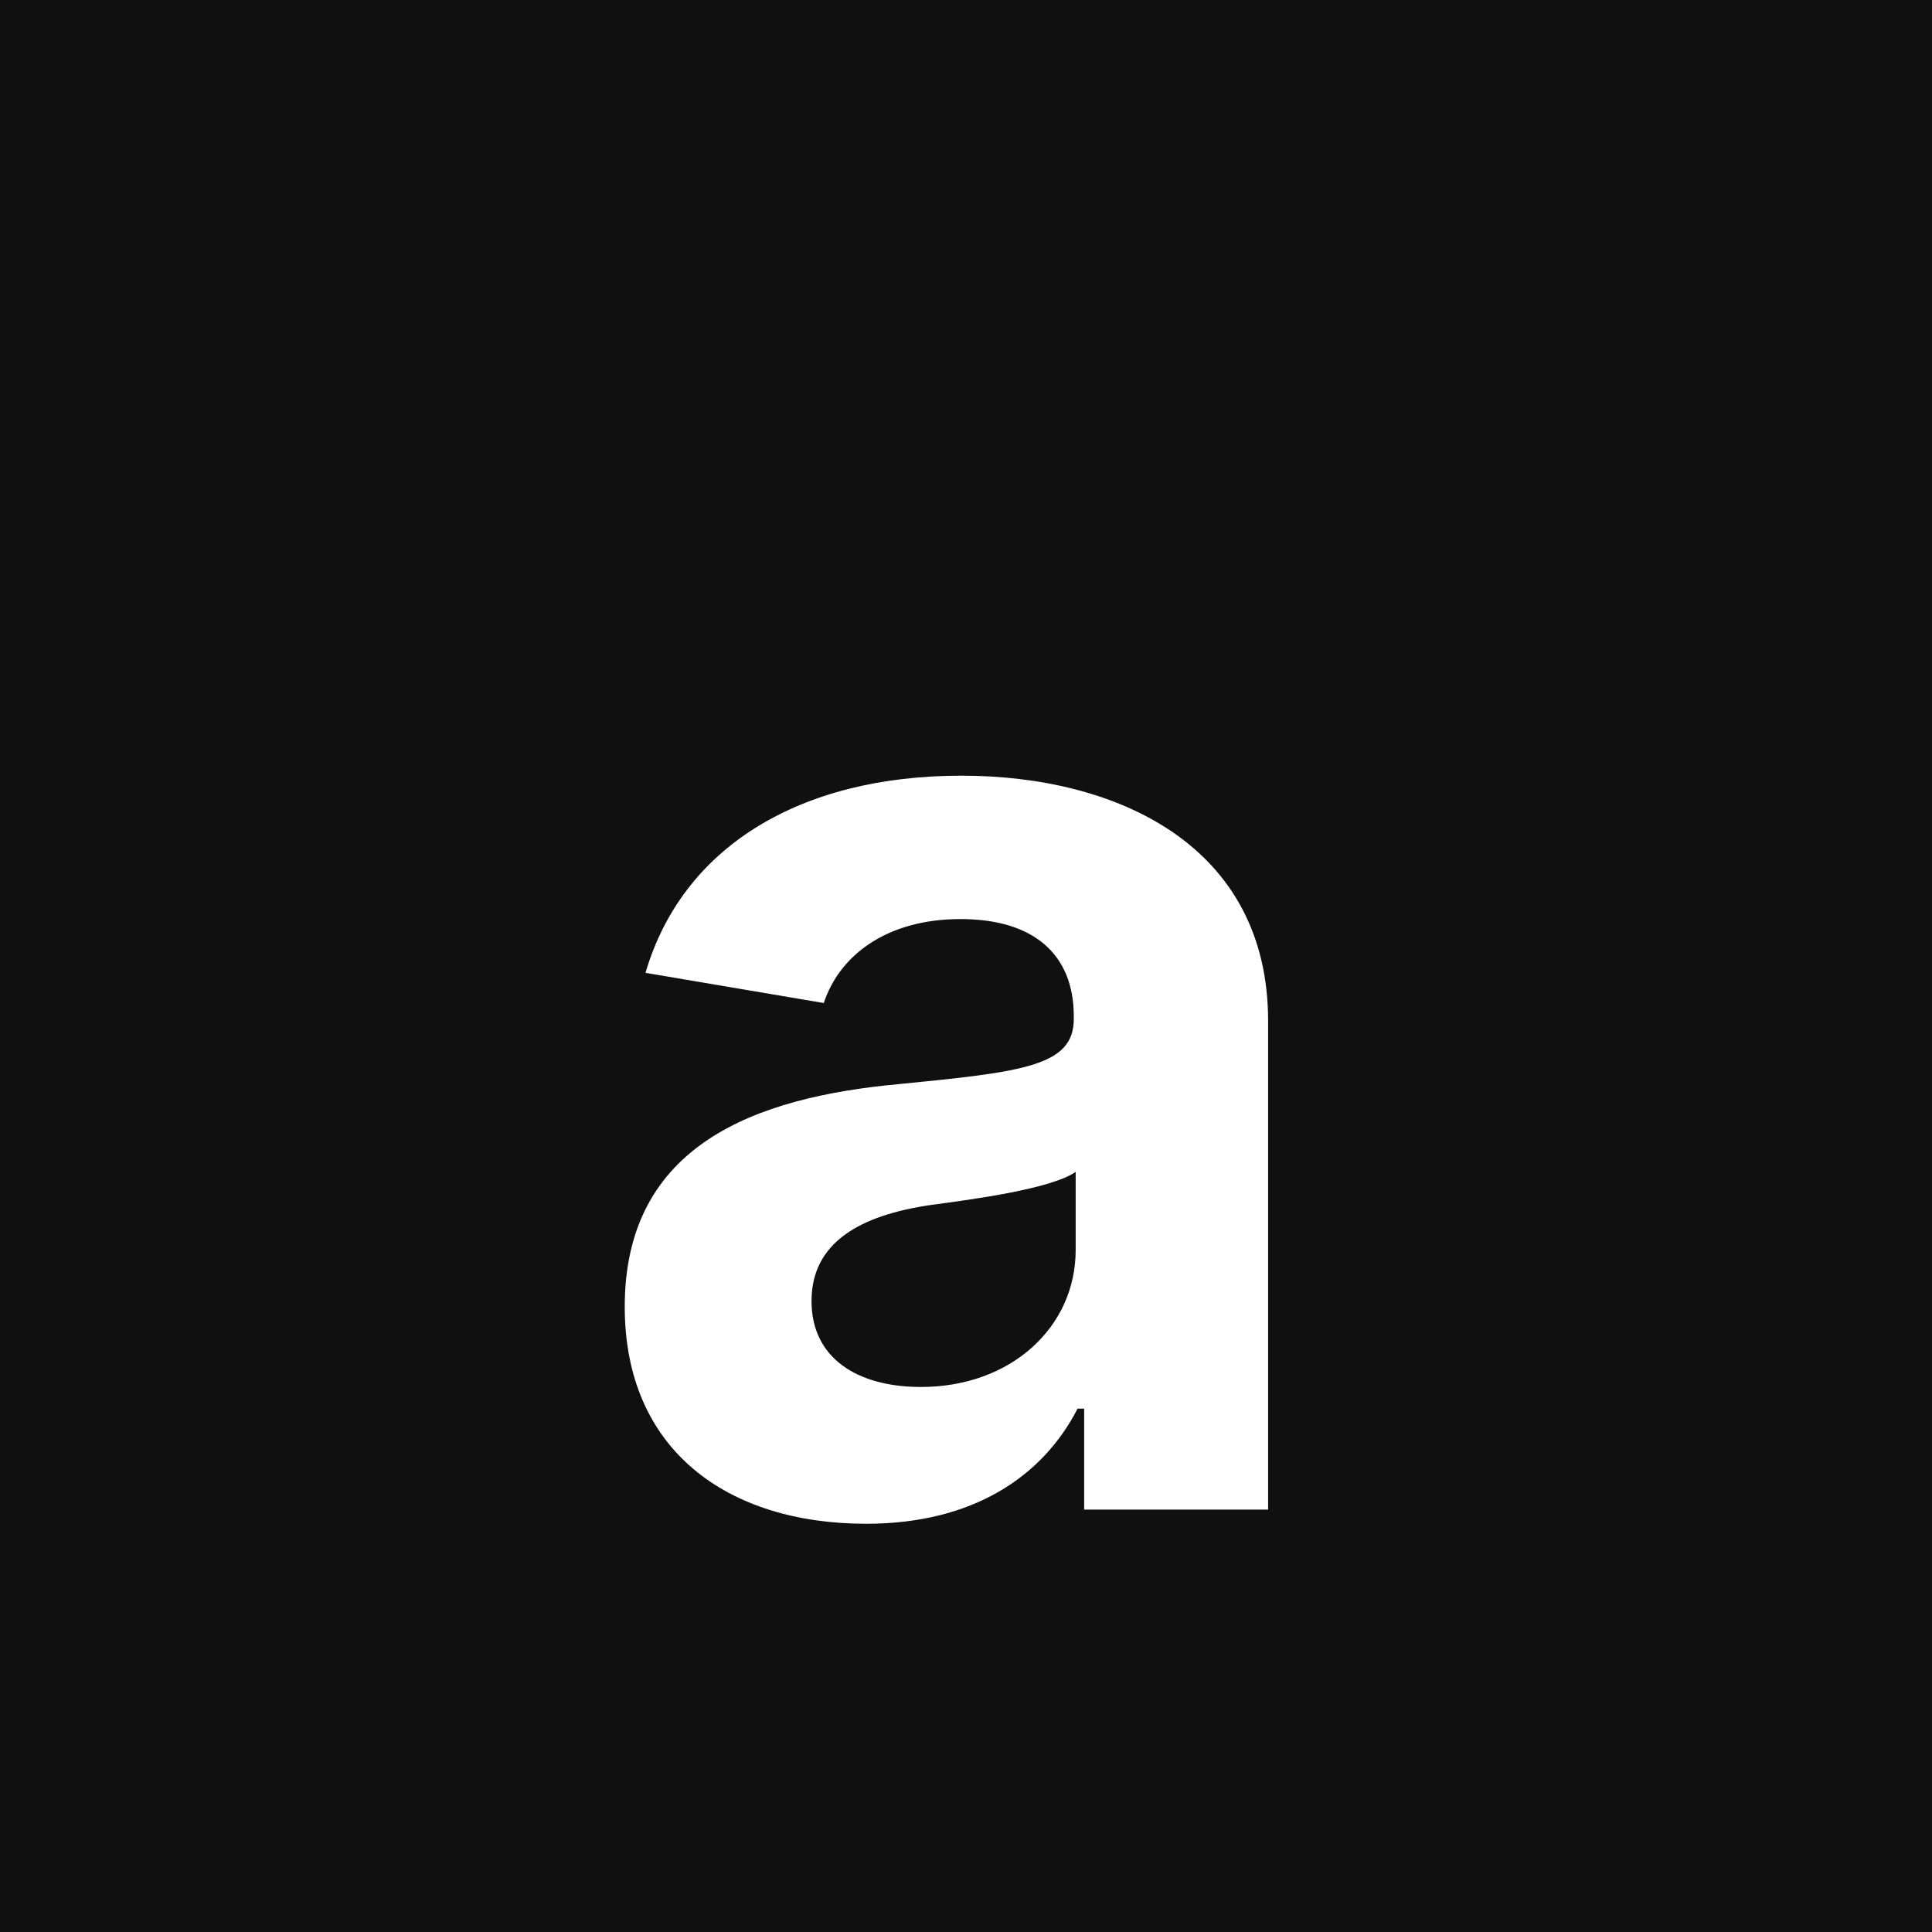
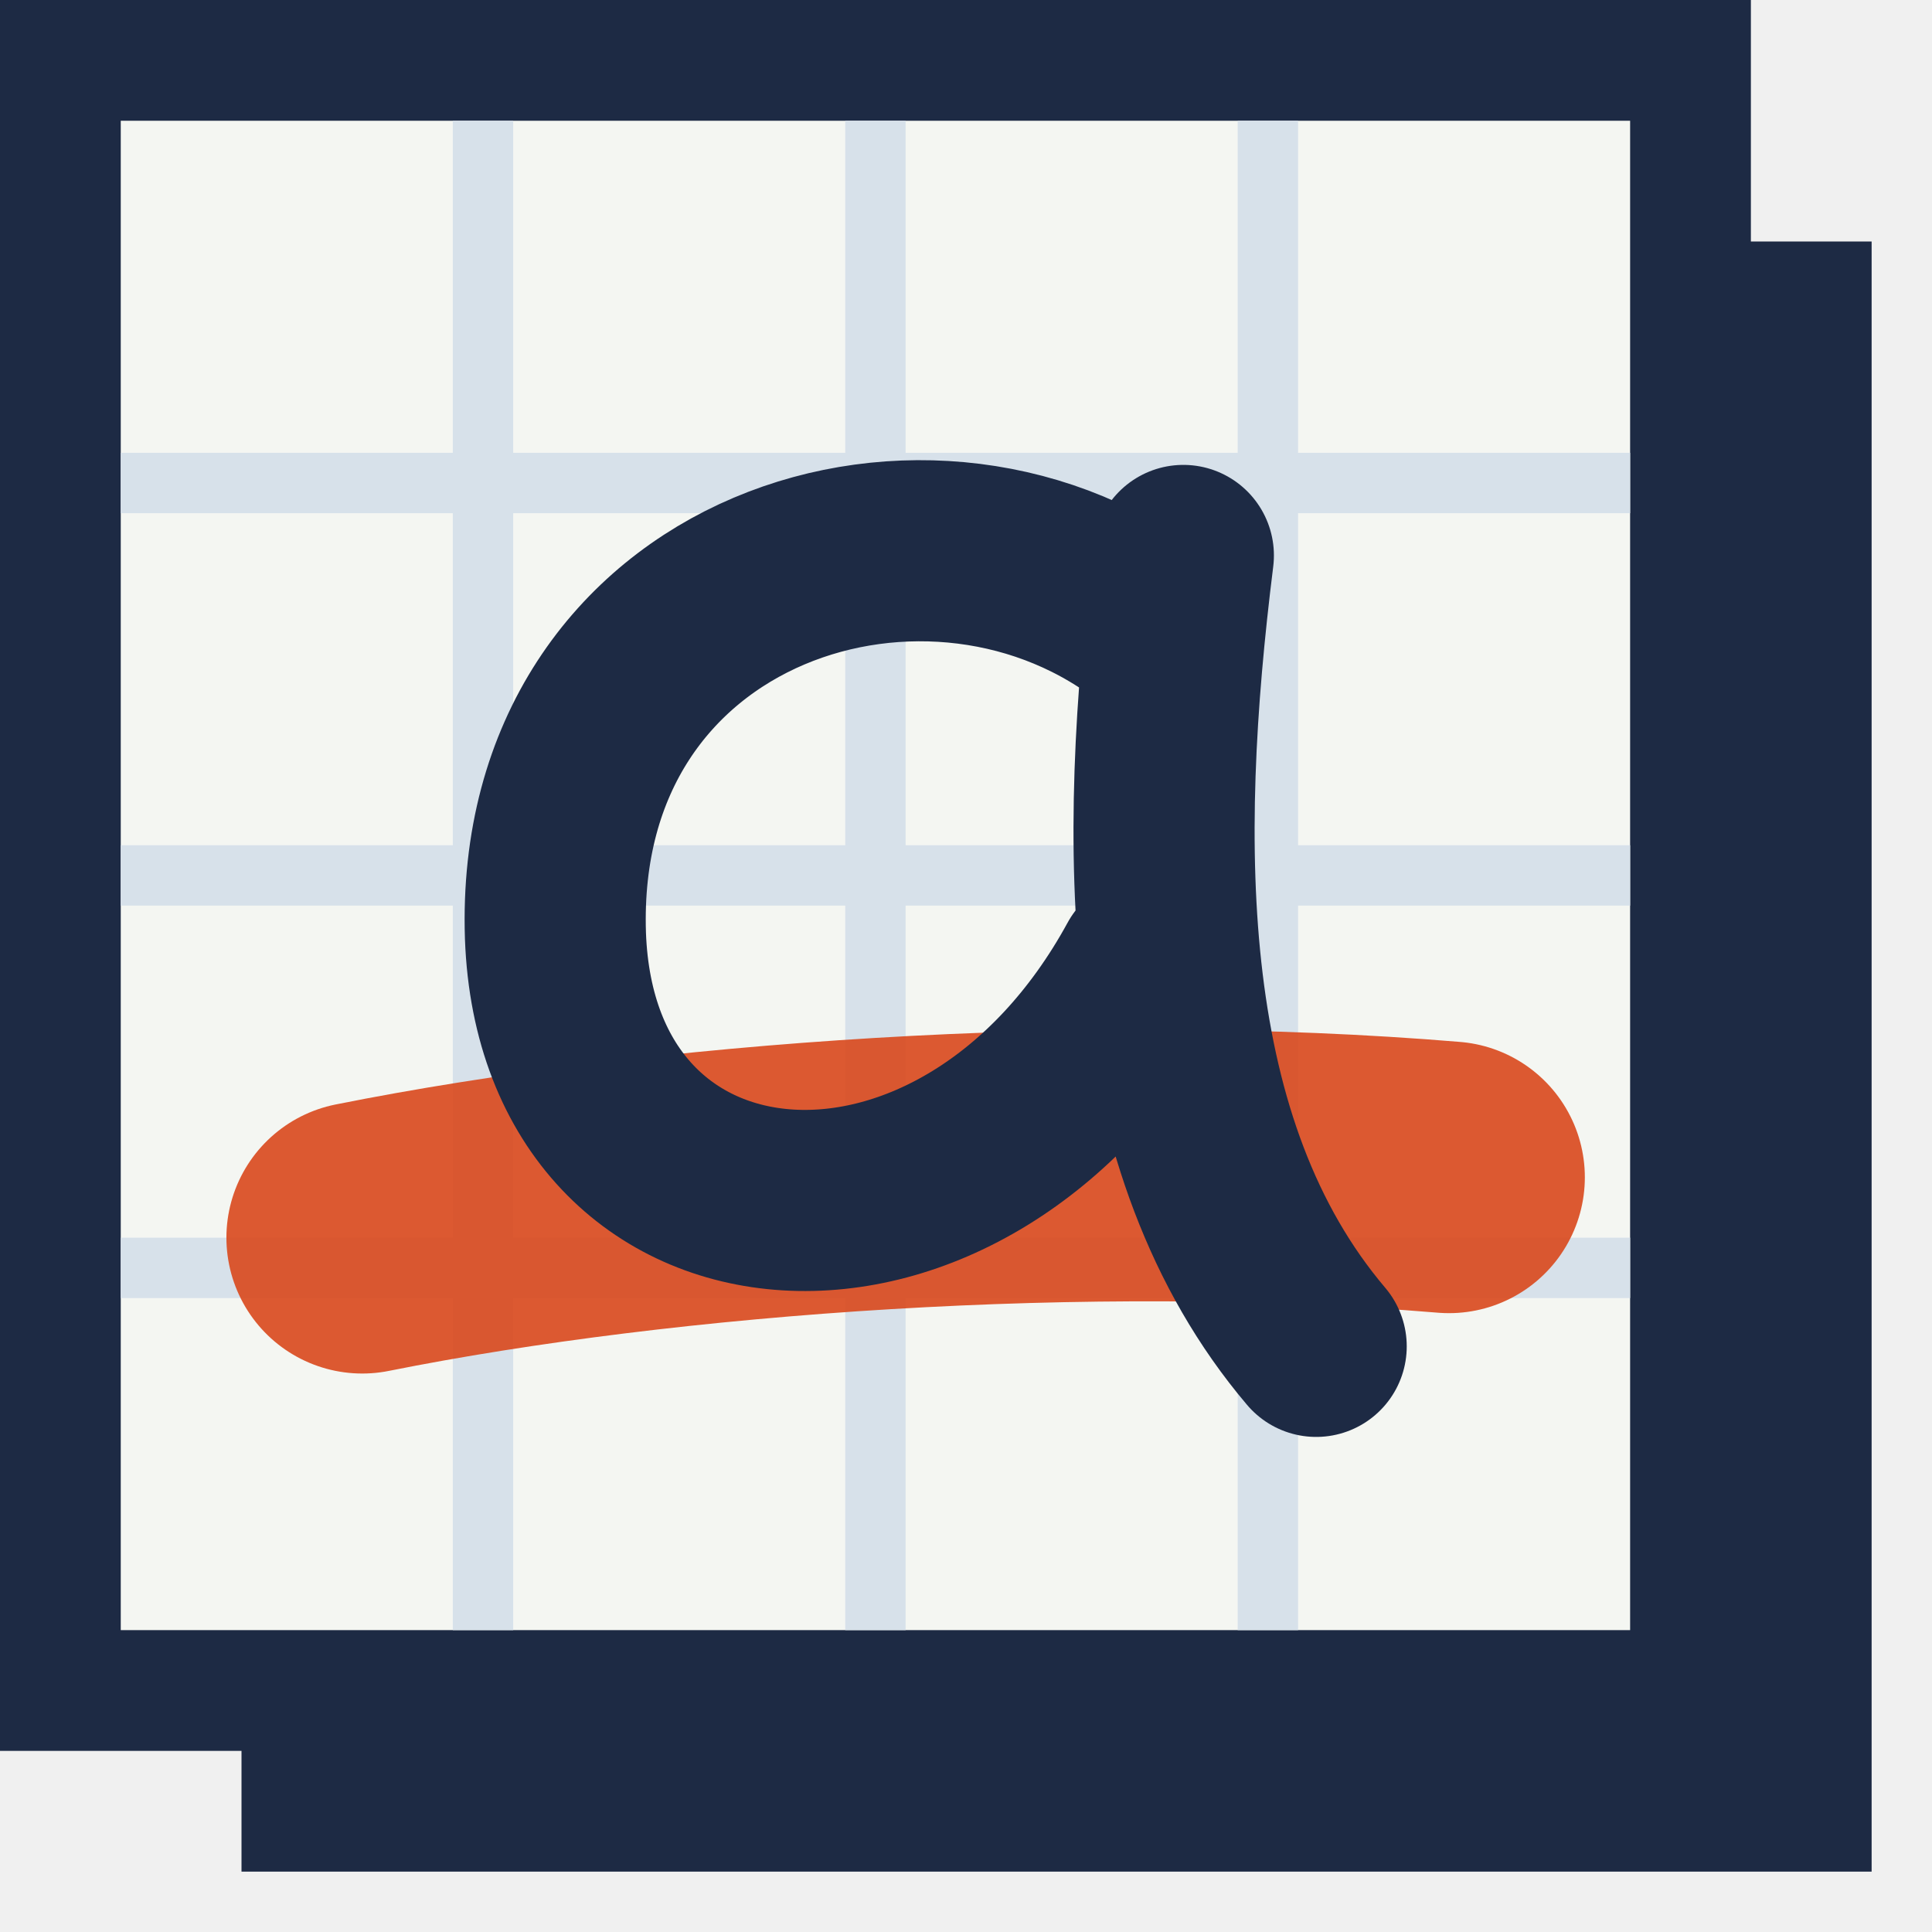
<svg xmlns="http://www.w3.org/2000/svg" viewBox="0 0 32 32">
-   <rect width="32" height="32" fill="#101010" />
-   <text x="16" y="17" text-anchor="middle" dominant-baseline="central" font-family="'Schibsted Grotesk', -apple-system, BlinkMacSystemFont, 'Segoe UI', system-ui, sans-serif" font-size="22" font-weight="700" letter-spacing="-0.5" fill="#ffffff">a</text>
+   <rect x="4" y="4" width="27" height="27" fill="#1d2a44" />
+   <rect x="1" y="1" width="27" height="27" fill="#f4f6f2" stroke="#1d2a44" stroke-width="2" />
+   <path d="M8 2v25M14.5 2v25M21 2v25M2 8h25M2 14.5h25M2 21h25" stroke="#d7e1ea" stroke-width="1" />
+   <path d="M6 20.5 C 11 19.5, 18 19, 24 19.5" stroke="#d9481c" stroke-width="4.5" stroke-linecap="round" fill="none" opacity="0.9" />
+   <path d="M19.2 10.5 C 15.5 7.5, 9 9.5, 9.2 15.5 C 9.4 21, 16 21.5, 19 16 M19.6 9.2 C 19 14, 19 19, 21.8 22.3" stroke="#1d2a44" stroke-width="3" stroke-linecap="round" stroke-linejoin="round" fill="none" />
</svg>
